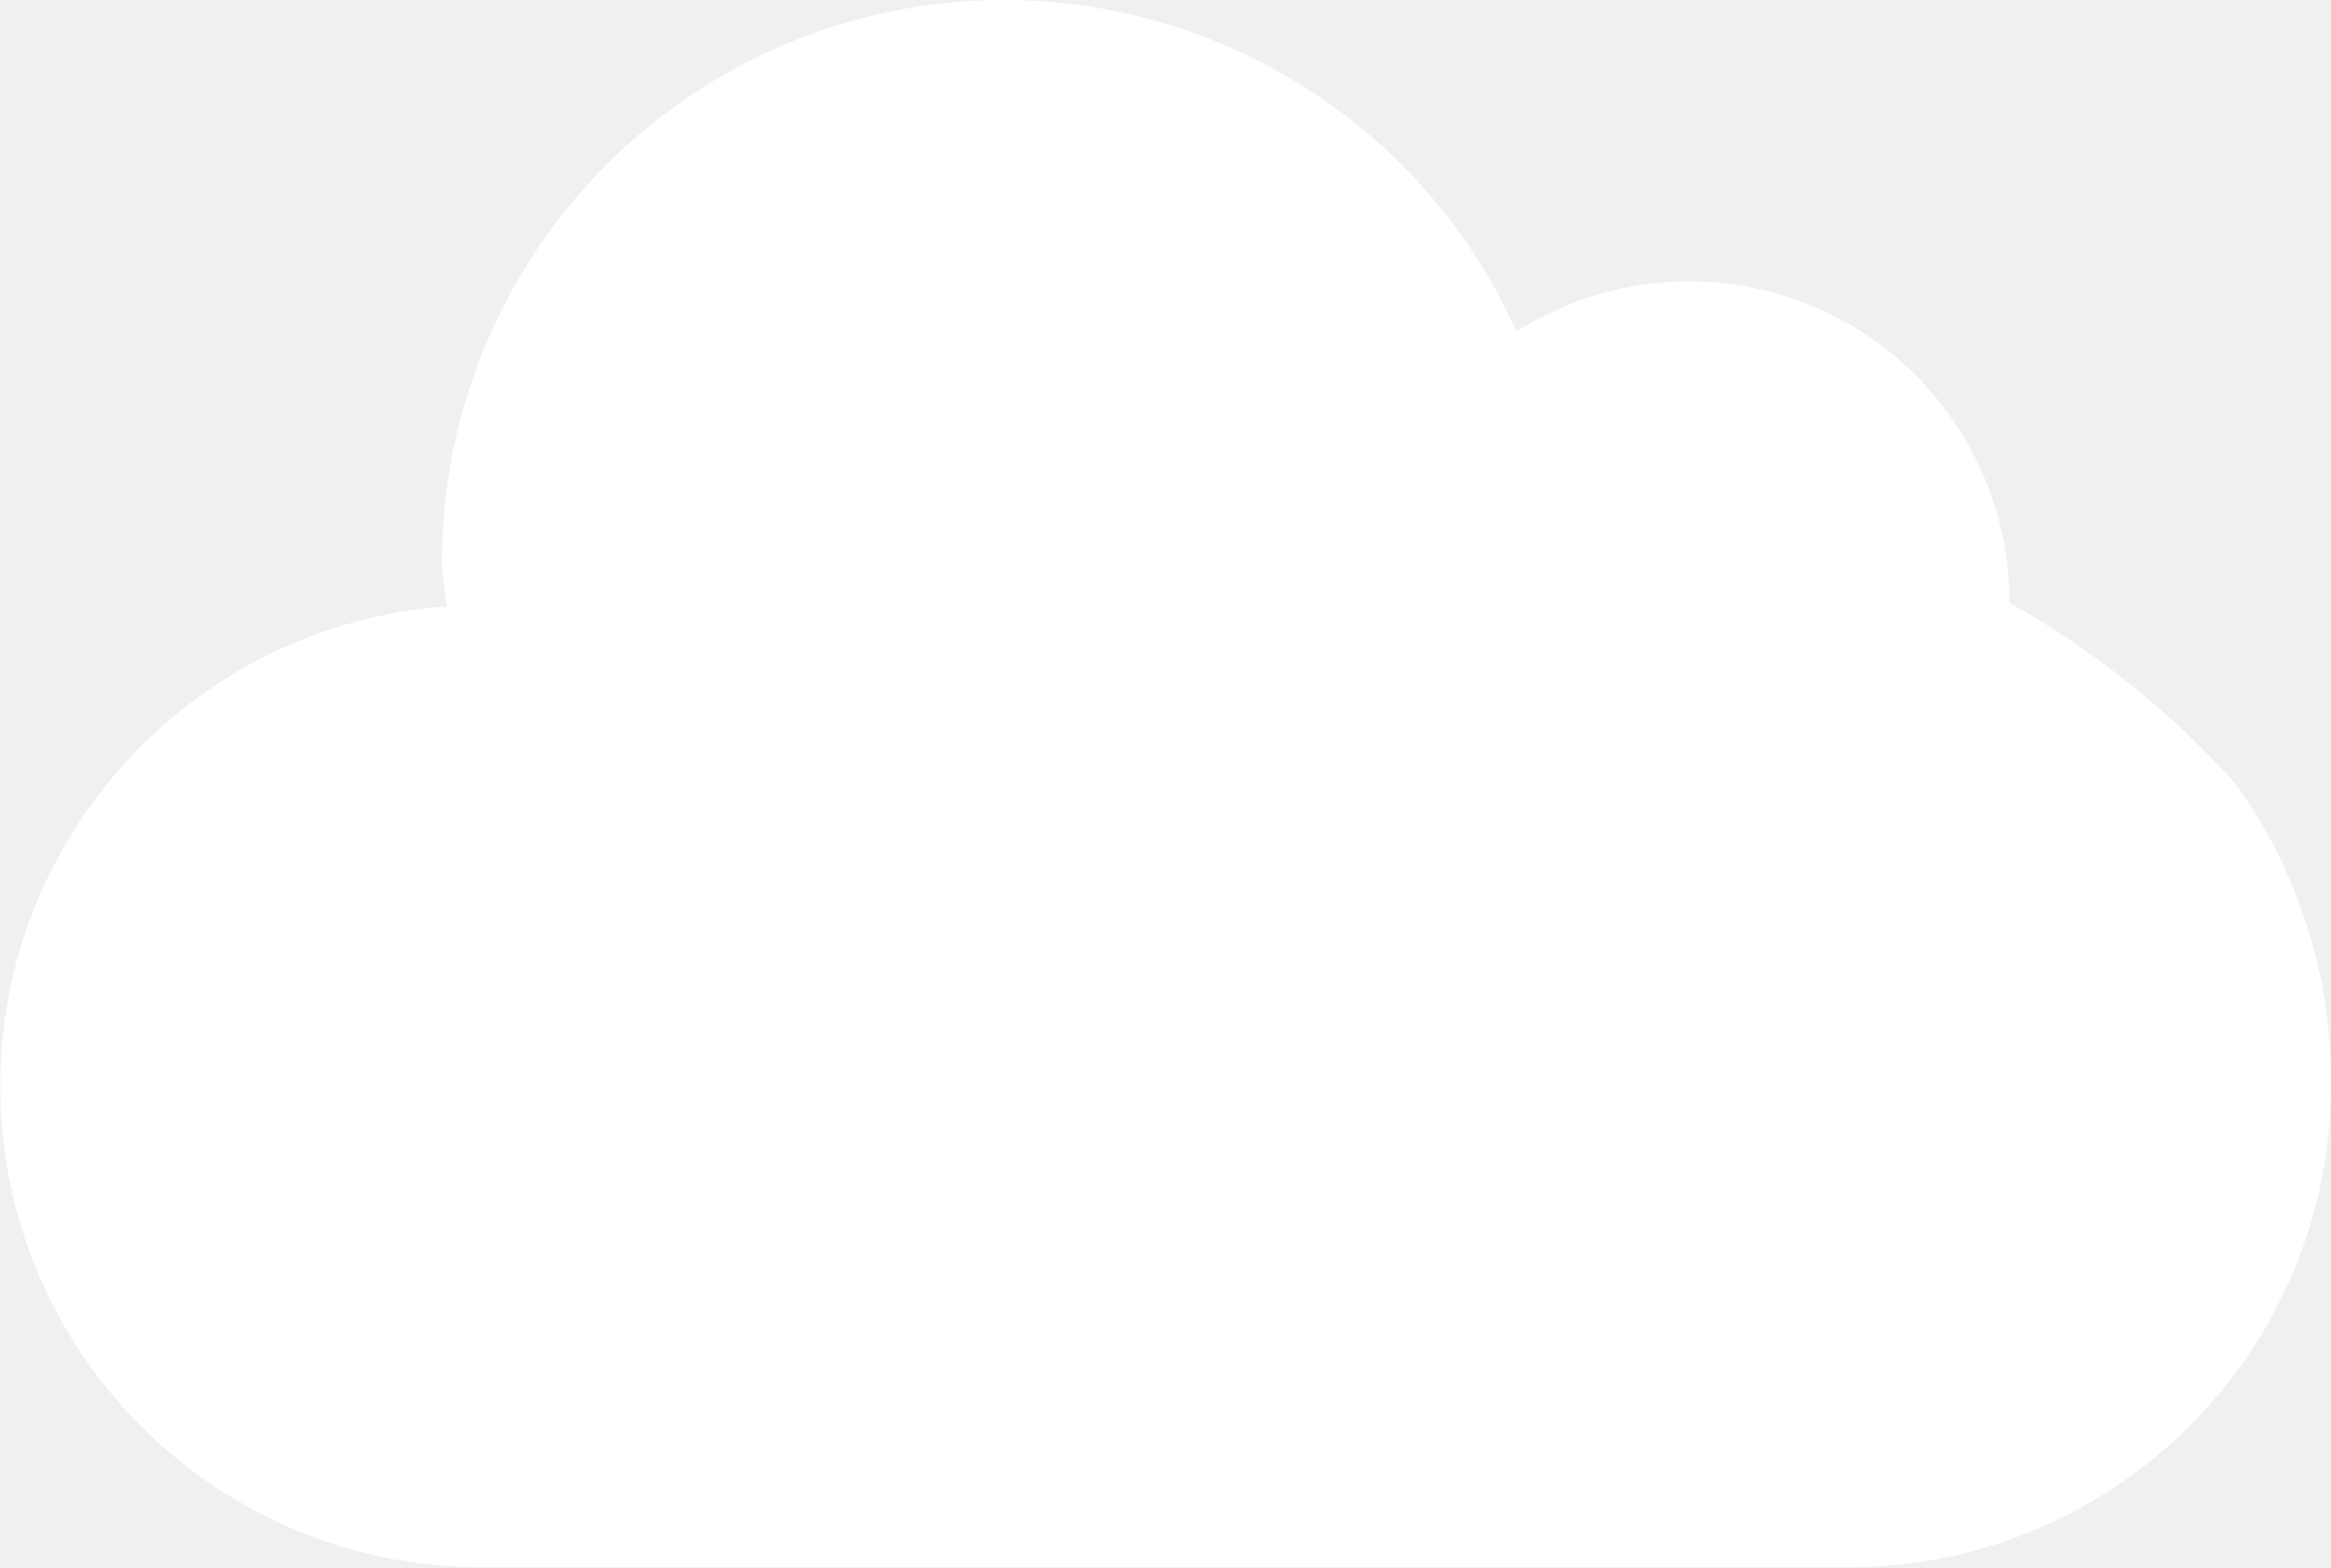
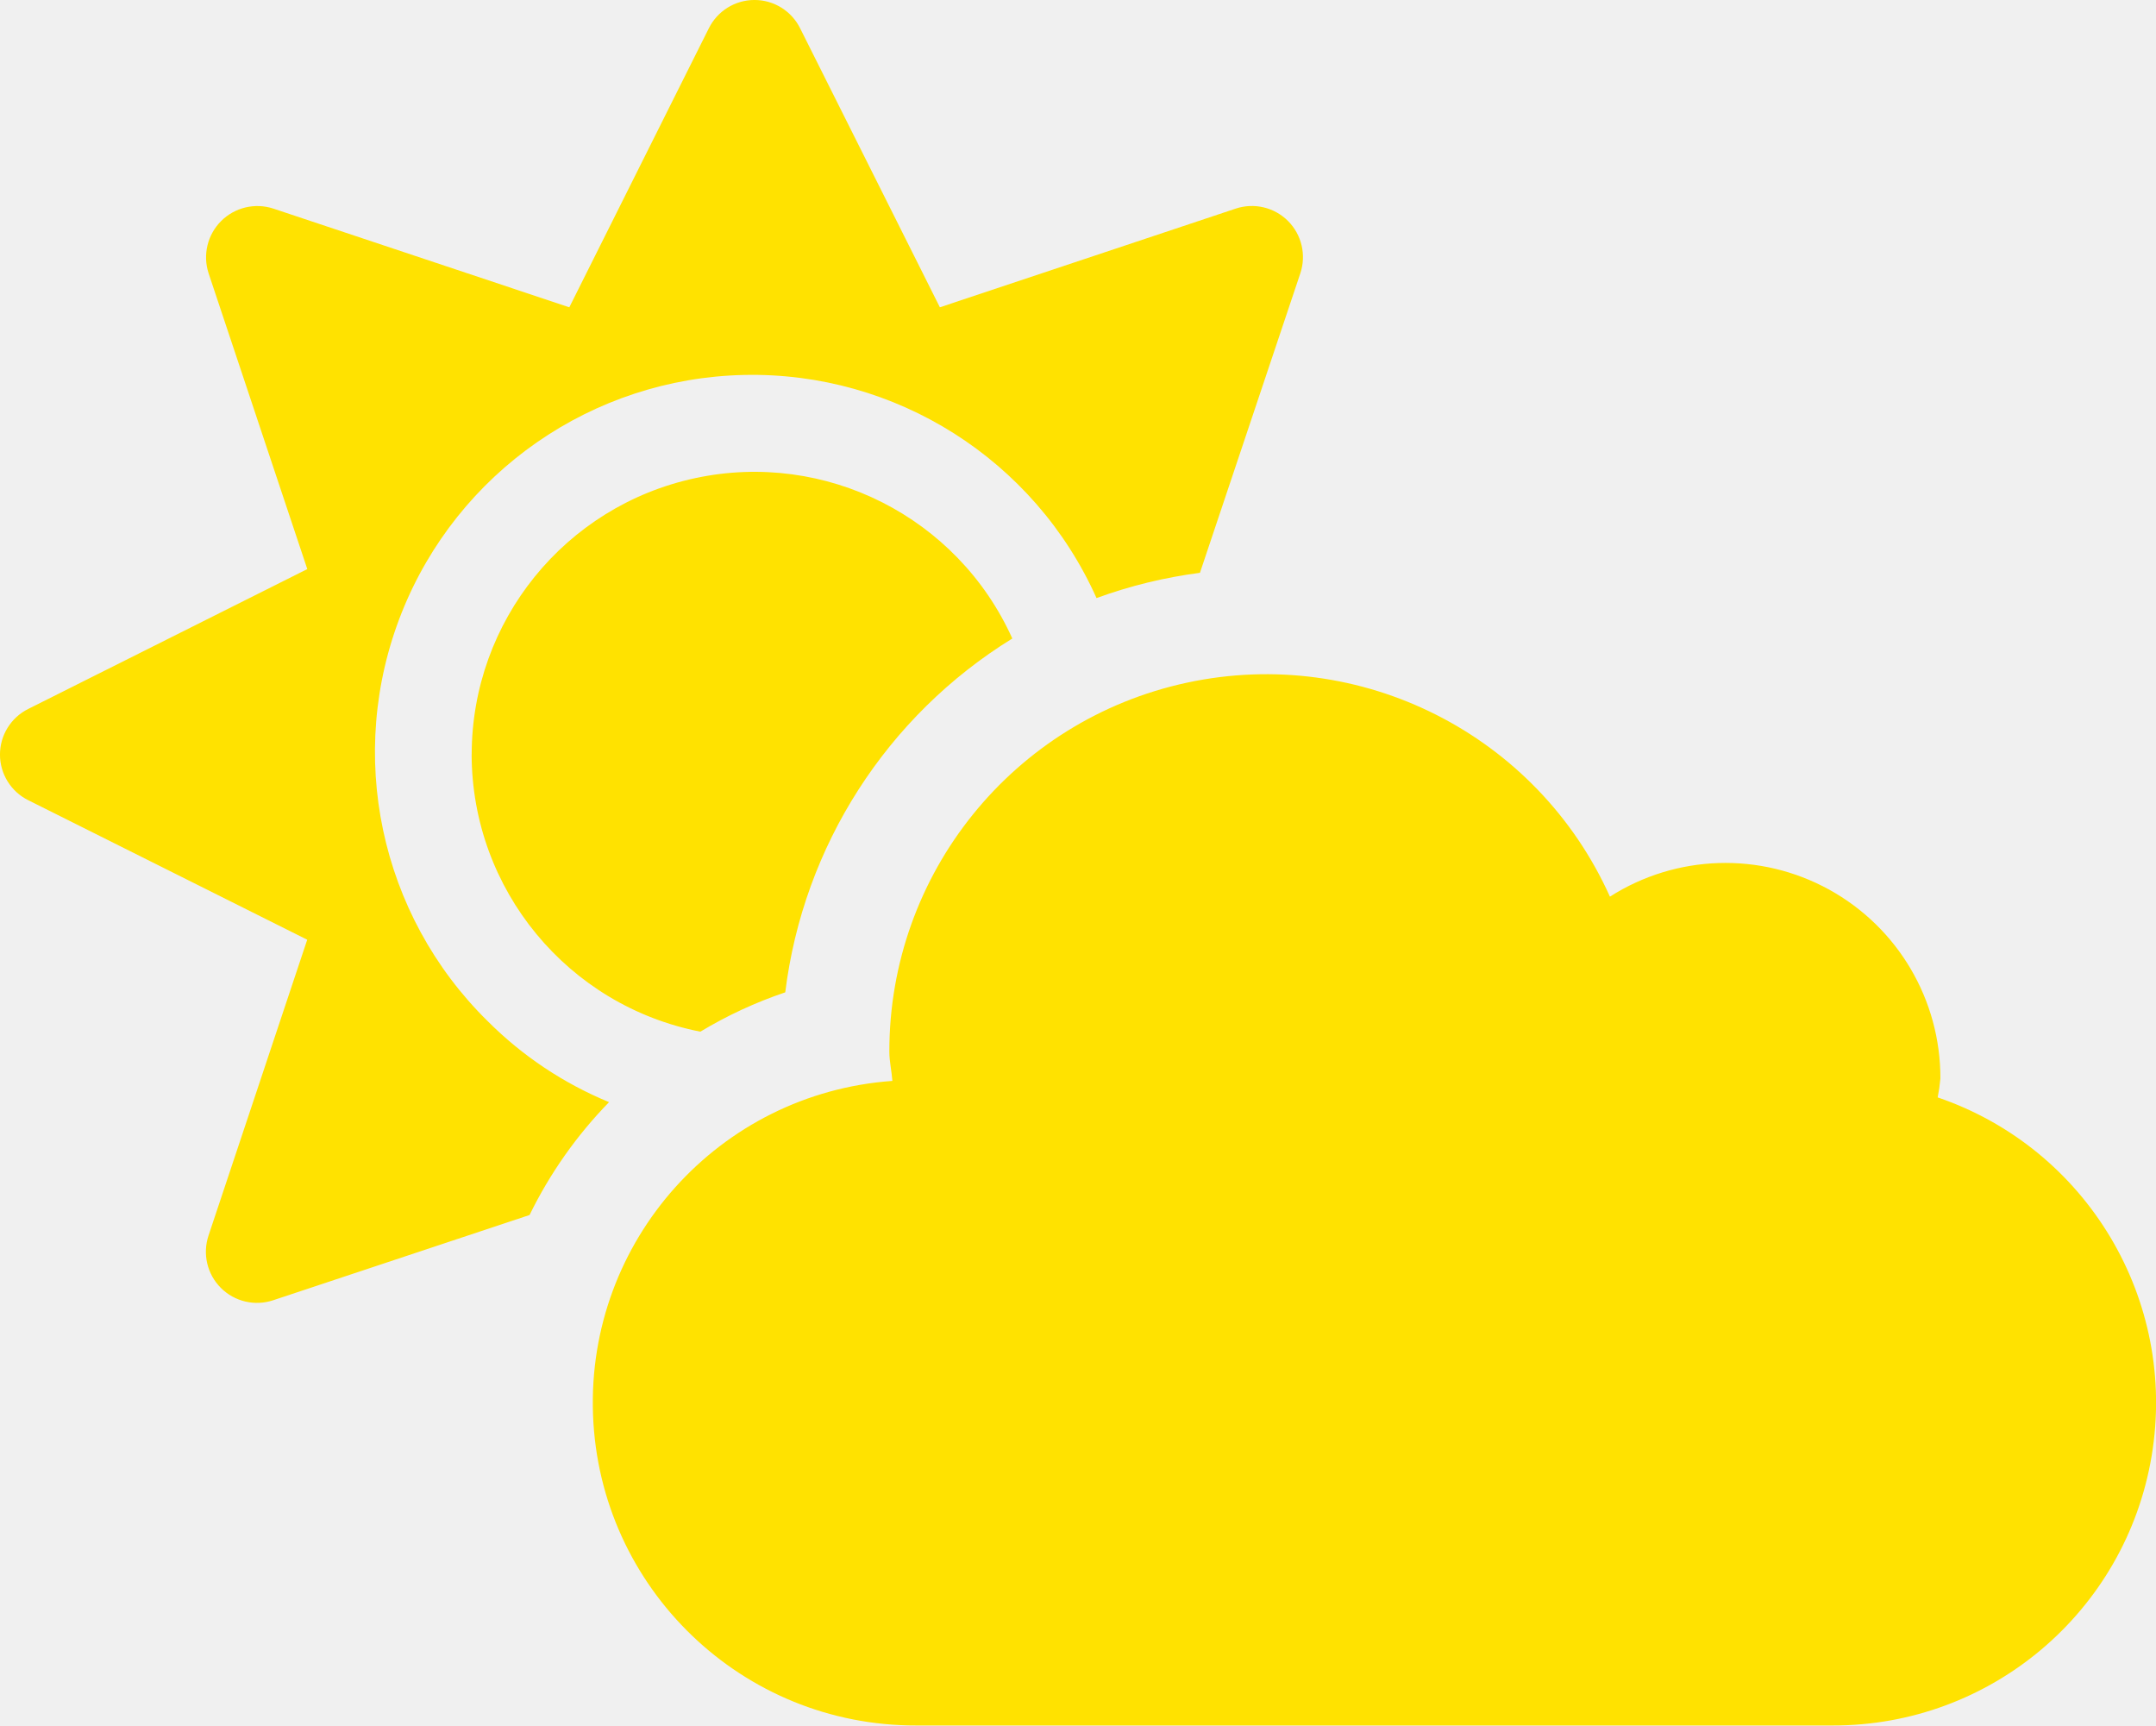
- <svg xmlns="http://www.w3.org/2000/svg" width="47.894" height="32.204" viewBox="0 0 47.894 32.204">
+ <svg xmlns="http://www.w3.org/2000/svg" width="109.668" height="87.751" viewBox="0 0 109.668 87.751">
  <defs>
    <style>
-             .cls-1{fill:#fff}
+             .cls-1{fill:#ffe200}
        </style>
  </defs>
-   <path id="cloud-sun-solid" d="M87.487 64.913a6.586 6.586 0 0 0-10.126-5.574 11.547 11.547 0 0 0-22.079 4.748c0 .31.072.6.093.9a9.886 9.886 0 0 0 .733 19.746h28.076a9.912 9.912 0 0 0 9.909-9.909 10.481 10.481 0 0 0-1.945-6.174 18.3 18.3 0 0 0-4.661-3.737z" class="cls-1" transform="translate(-46.2 -52.526)" />
+   <path id="cloud-sun-solid" d="M98.564 55.811a9.242 9.242 0 0 0 .137-.96 10.933 10.933 0 0 0-16.81-9.251 19.169 19.169 0 0 0-36.653 7.88c0 .514.12.994.154 1.491a16.411 16.411 0 0 0 1.217 32.78h46.609a16.411 16.411 0 0 0 5.346-31.941zm-73.752-3.873a19.188 19.188 0 1 1 30.964-21.522 24.589 24.589 0 0 1 5.261-1.285L66.143 13.9a2.6 2.6 0 0 0-3.29-3.29l-15.045 5.018L40.7 1.439a2.592 2.592 0 0 0-4.644 0l-7.097 14.189L13.9 10.607a2.61 2.61 0 0 0-3.29 3.29l5.021 15.045-14.192 7.111a2.592 2.592 0 0 0 0 4.644l14.188 7.094-5.02 15.045a2.6 2.6 0 0 0 3.29 3.29l13.04-4.335a22.145 22.145 0 0 1 4.044-5.74 18.9 18.9 0 0 1-6.169-4.113zm-.822-13.571a14.4 14.4 0 0 0 11.635 14.1 21.983 21.983 0 0 1 4.318-2 24.7 24.7 0 0 1 11.55-17.995 14.385 14.385 0 0 0-27.5 5.895z" class="cls-1" />
</svg>
